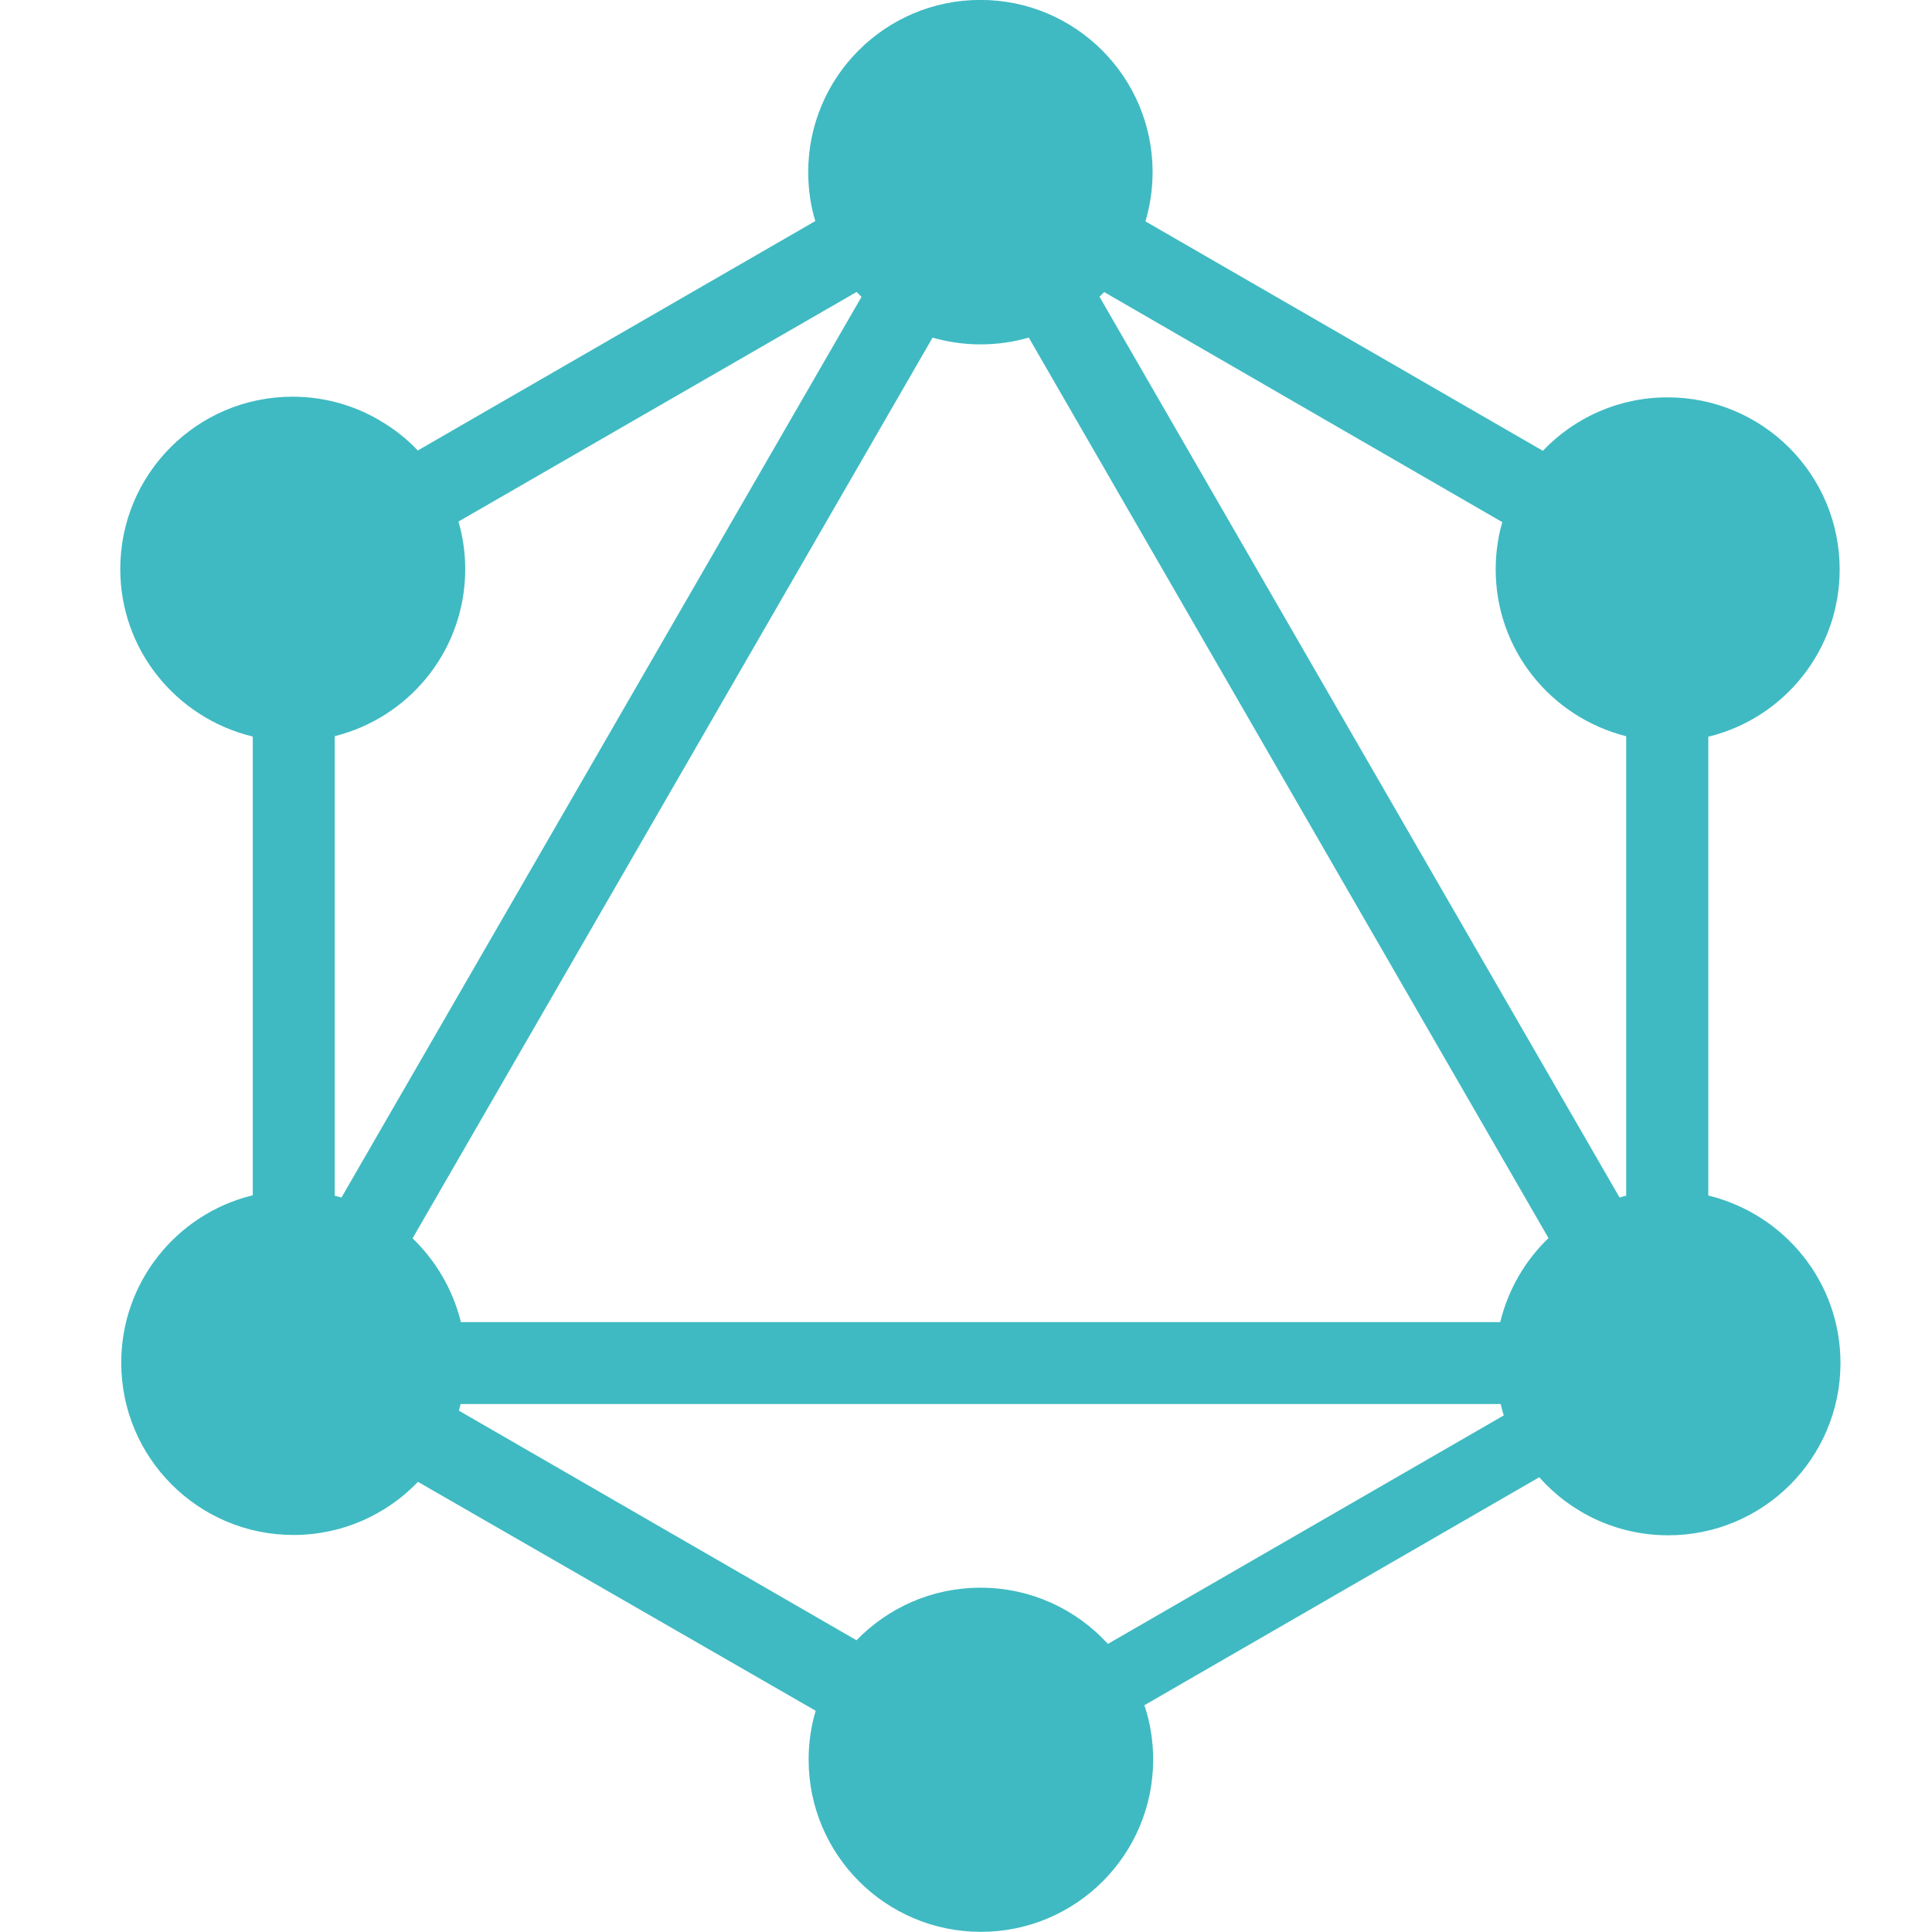
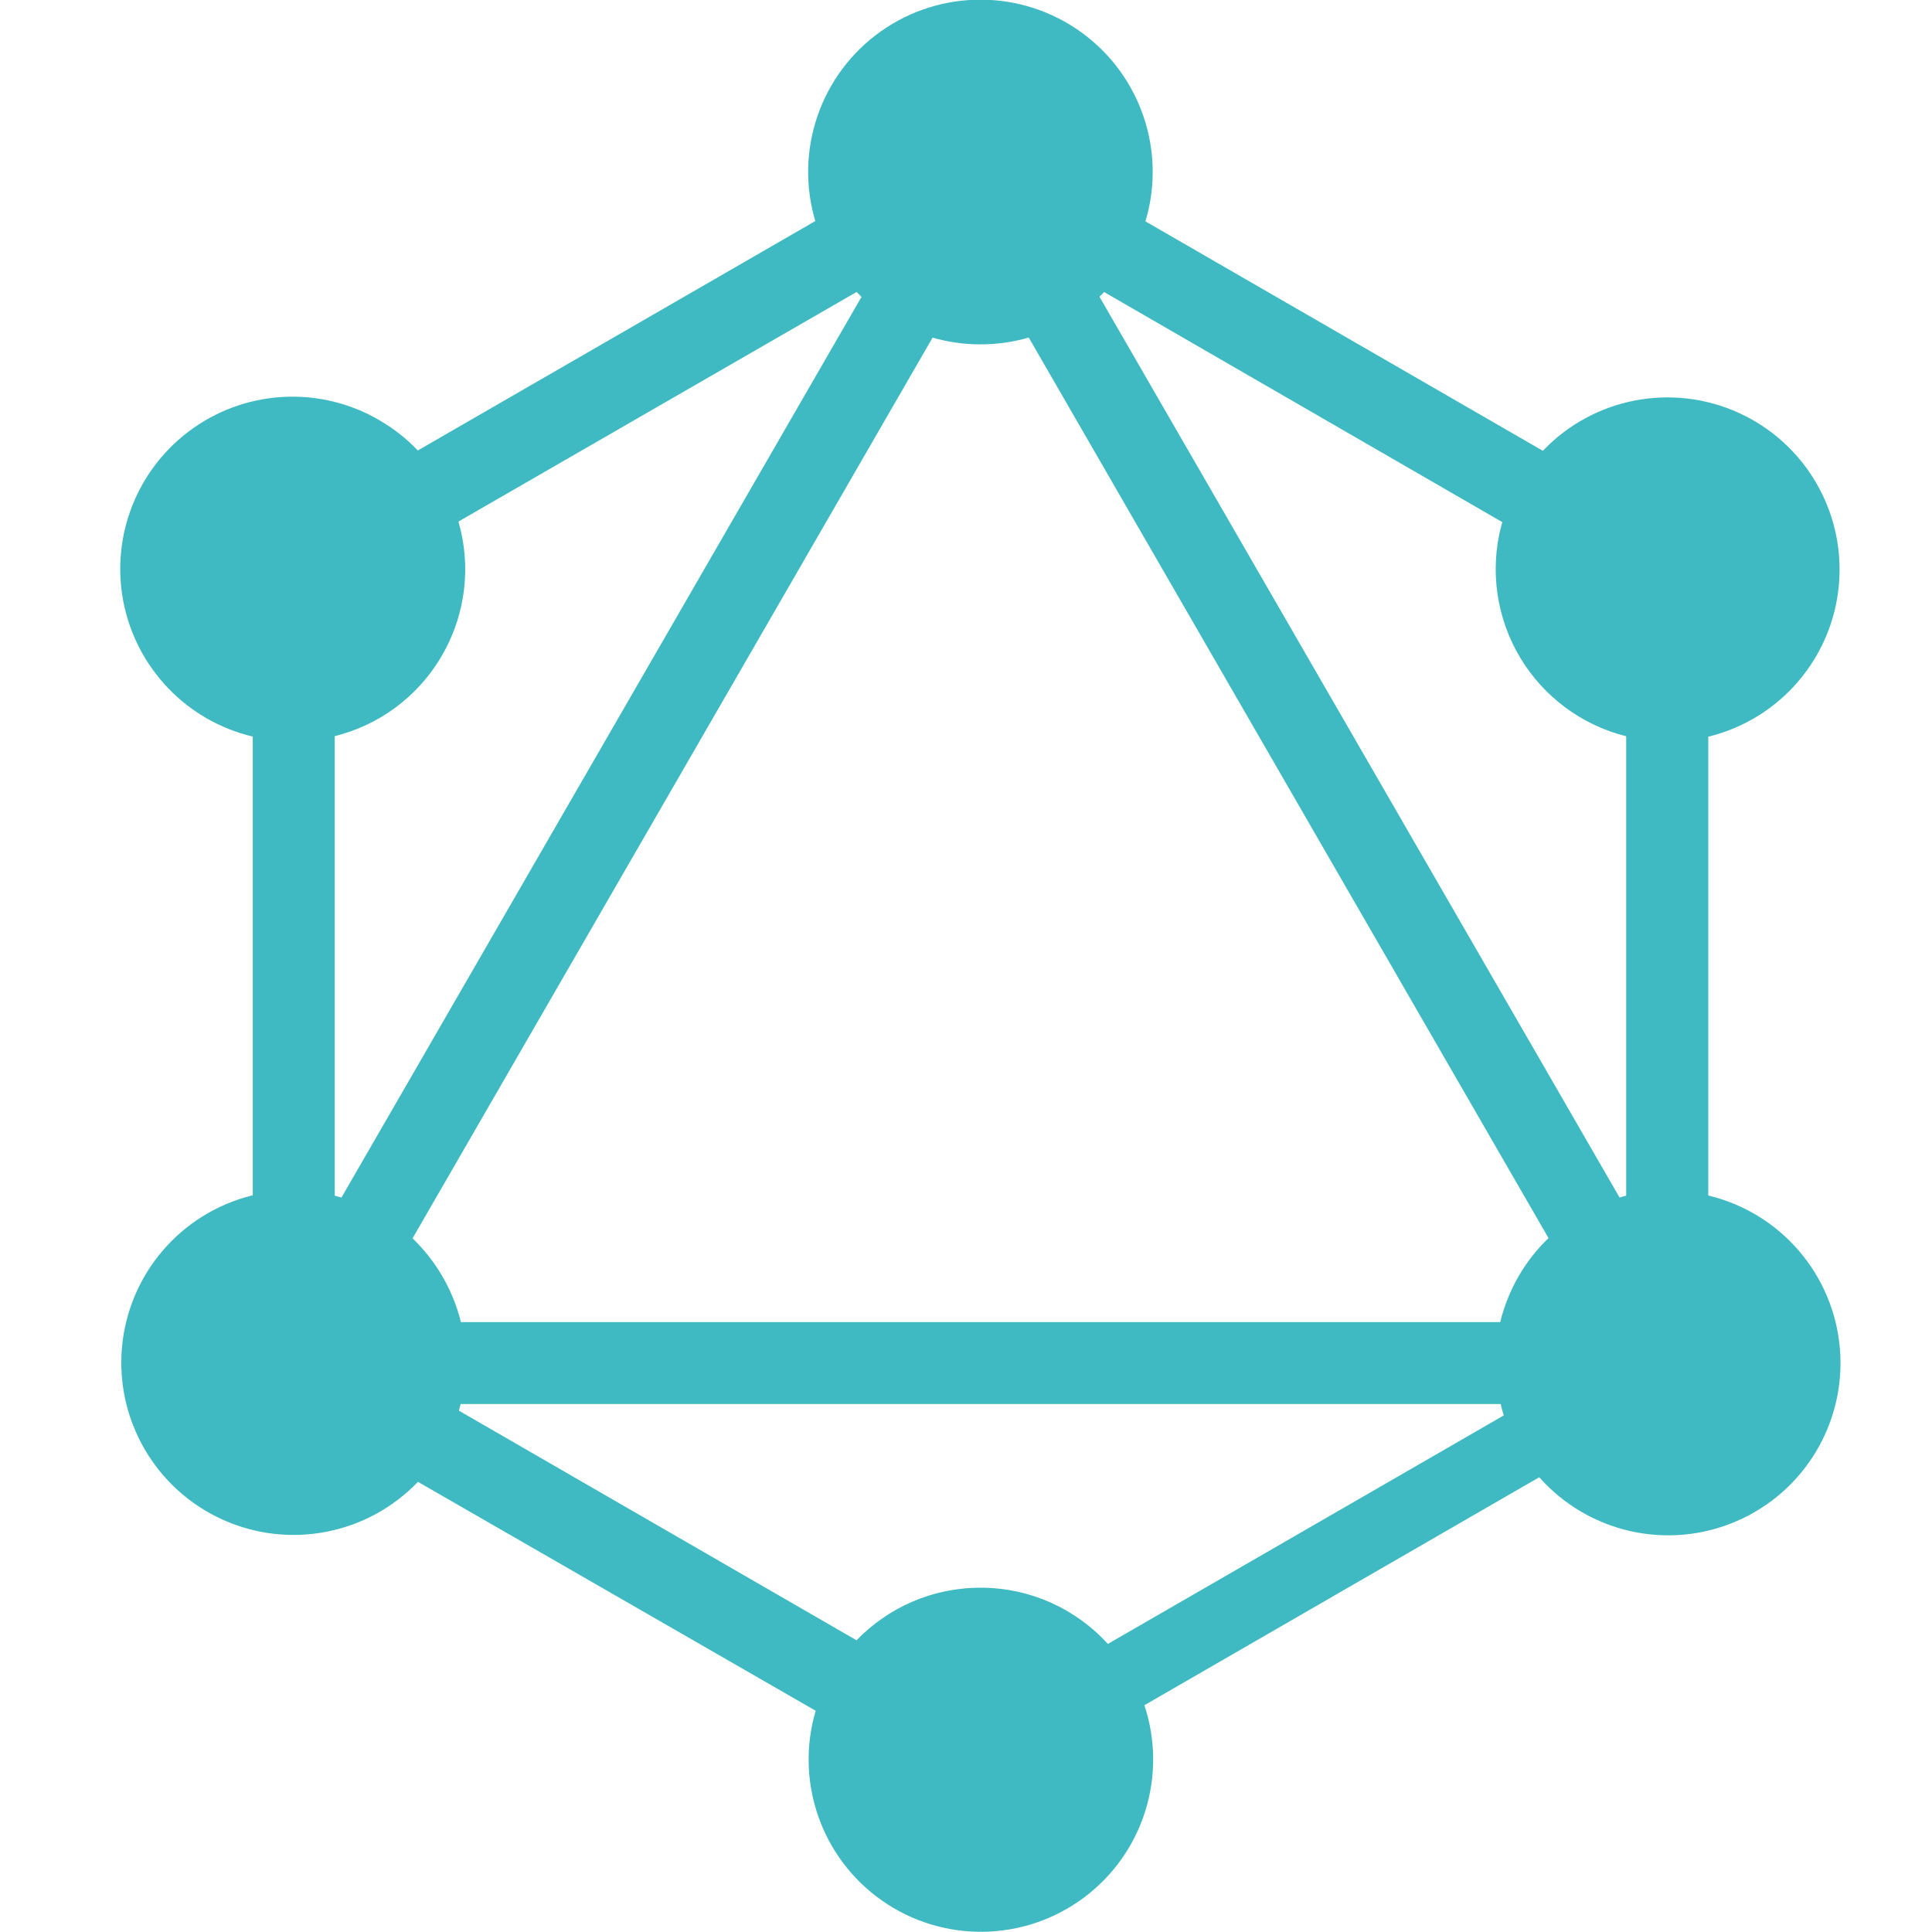
- <svg xmlns="http://www.w3.org/2000/svg" fill="#3fbac2" width="800px" height="800px" viewBox="-1.5 0 24 24">
-   <path d="m12.731 2.751 4.935 2.849c.39-.41.94-.664 1.549-.664 1.181 0 2.138.957 2.138 2.138 0 1.001-.688 1.842-1.617 2.074l-.015.003v5.7c.949.233 1.642 1.076 1.642 2.081 0 1.182-.958 2.14-2.14 2.14-.637 0-1.208-.278-1.6-.719l-.002-.002-4.905 2.832c.069.202.109.434.109.675 0 1.182-.958 2.14-2.14 2.14s-2.14-.958-2.14-2.14c0-.216.032-.425.092-.621l-.004.015-4.941-2.844c-.39.407-.939.66-1.546.66-1.182 0-2.14-.958-2.14-2.14 0-1.002.689-1.844 1.619-2.076l.015-.003v-5.699c-.951-.231-1.646-1.076-1.646-2.082 0-1.182.958-2.14 2.14-2.14.396 0 .768.108 1.086.296l-.01-.005c.184.106.342.231.479.376l.001.001 4.938-2.85c-.056-.182-.088-.391-.088-.608 0-1.181.958-2.139 2.139-2.139s2.139.958 2.139 2.139c0 .219-.033.43-.094.629l.004-.015zm-.515.877c-.019.021-.037.039-.057.057l-.001.001 6.461 11.19c.026-.009.056-.016.082-.023v-5.707c-.938-.238-1.621-1.076-1.621-2.072 0-.183.023-.361.066-.531l-.003.015c.006-.024.012-.049.019-.072zm-3.015.059-.06-.06-4.946 2.852c.053.177.084.381.084.592 0 .969-.645 1.787-1.53 2.049l-.015.004-.076.021v5.708l.084.023 6.461-11.19zm2.076.507c-.179.053-.384.084-.596.084s-.417-.031-.611-.088l.015.004-6.46 11.189c.286.276.496.629.597 1.026l.003.015h12.911c.102-.413.313-.768.599-1.043l.001-.001-6.456-11.186zm.986 16.227 4.917-2.838c-.015-.047-.027-.094-.038-.142h-12.92l-.021.083 4.939 2.852c.39-.403.936-.653 1.54-.653.626 0 1.189.268 1.581.696l.001.002z" />
+ <svg xmlns="http://www.w3.org/2000/svg" fill="#3fbac2" viewBox="-1.5 0 24 24">
+   <path d="M12.731 2.751 17.666 5.6a2.138 2.138 0 1 1 2.07 3.548l-.015.003v5.7a2.14 2.14 0 1 1-2.098 3.502l-.002-.002-4.905 2.832a2.14 2.14 0 1 1-4.079.054l-.004.015-4.941-2.844a2.14 2.14 0 1 1-2.067-3.556l.015-.003V9.15a2.14 2.14 0 1 1 1.58-3.926l-.01-.005c.184.106.342.231.479.376l.001.001 4.938-2.85a2.14 2.14 0 1 1 4.096.021l.004-.015zm-.515.877a.766.766 0 0 1-.057.057l-.001.001 6.461 11.19c.026-.009.056-.016.082-.023V9.146a2.14 2.14 0 0 1-1.555-2.603l-.003.015.019-.072zm-3.015.059-.06-.06-4.946 2.852A2.137 2.137 0 0 1 2.749 9.12l-.015.004-.076.021v5.708l.084.023 6.461-11.19zm2.076.507a2.164 2.164 0 0 1-1.207-.004l.015.004-6.46 11.189c.286.276.496.629.597 1.026l.003.015h12.911c.102-.413.313-.768.599-1.043l.001-.001L11.28 4.194zm.986 16.227 4.917-2.838a1.748 1.748 0 0 1-.038-.142H4.222l-.021.083 4.939 2.852c.39-.403.936-.653 1.54-.653.626 0 1.189.268 1.581.696l.001.002z" />
</svg>
